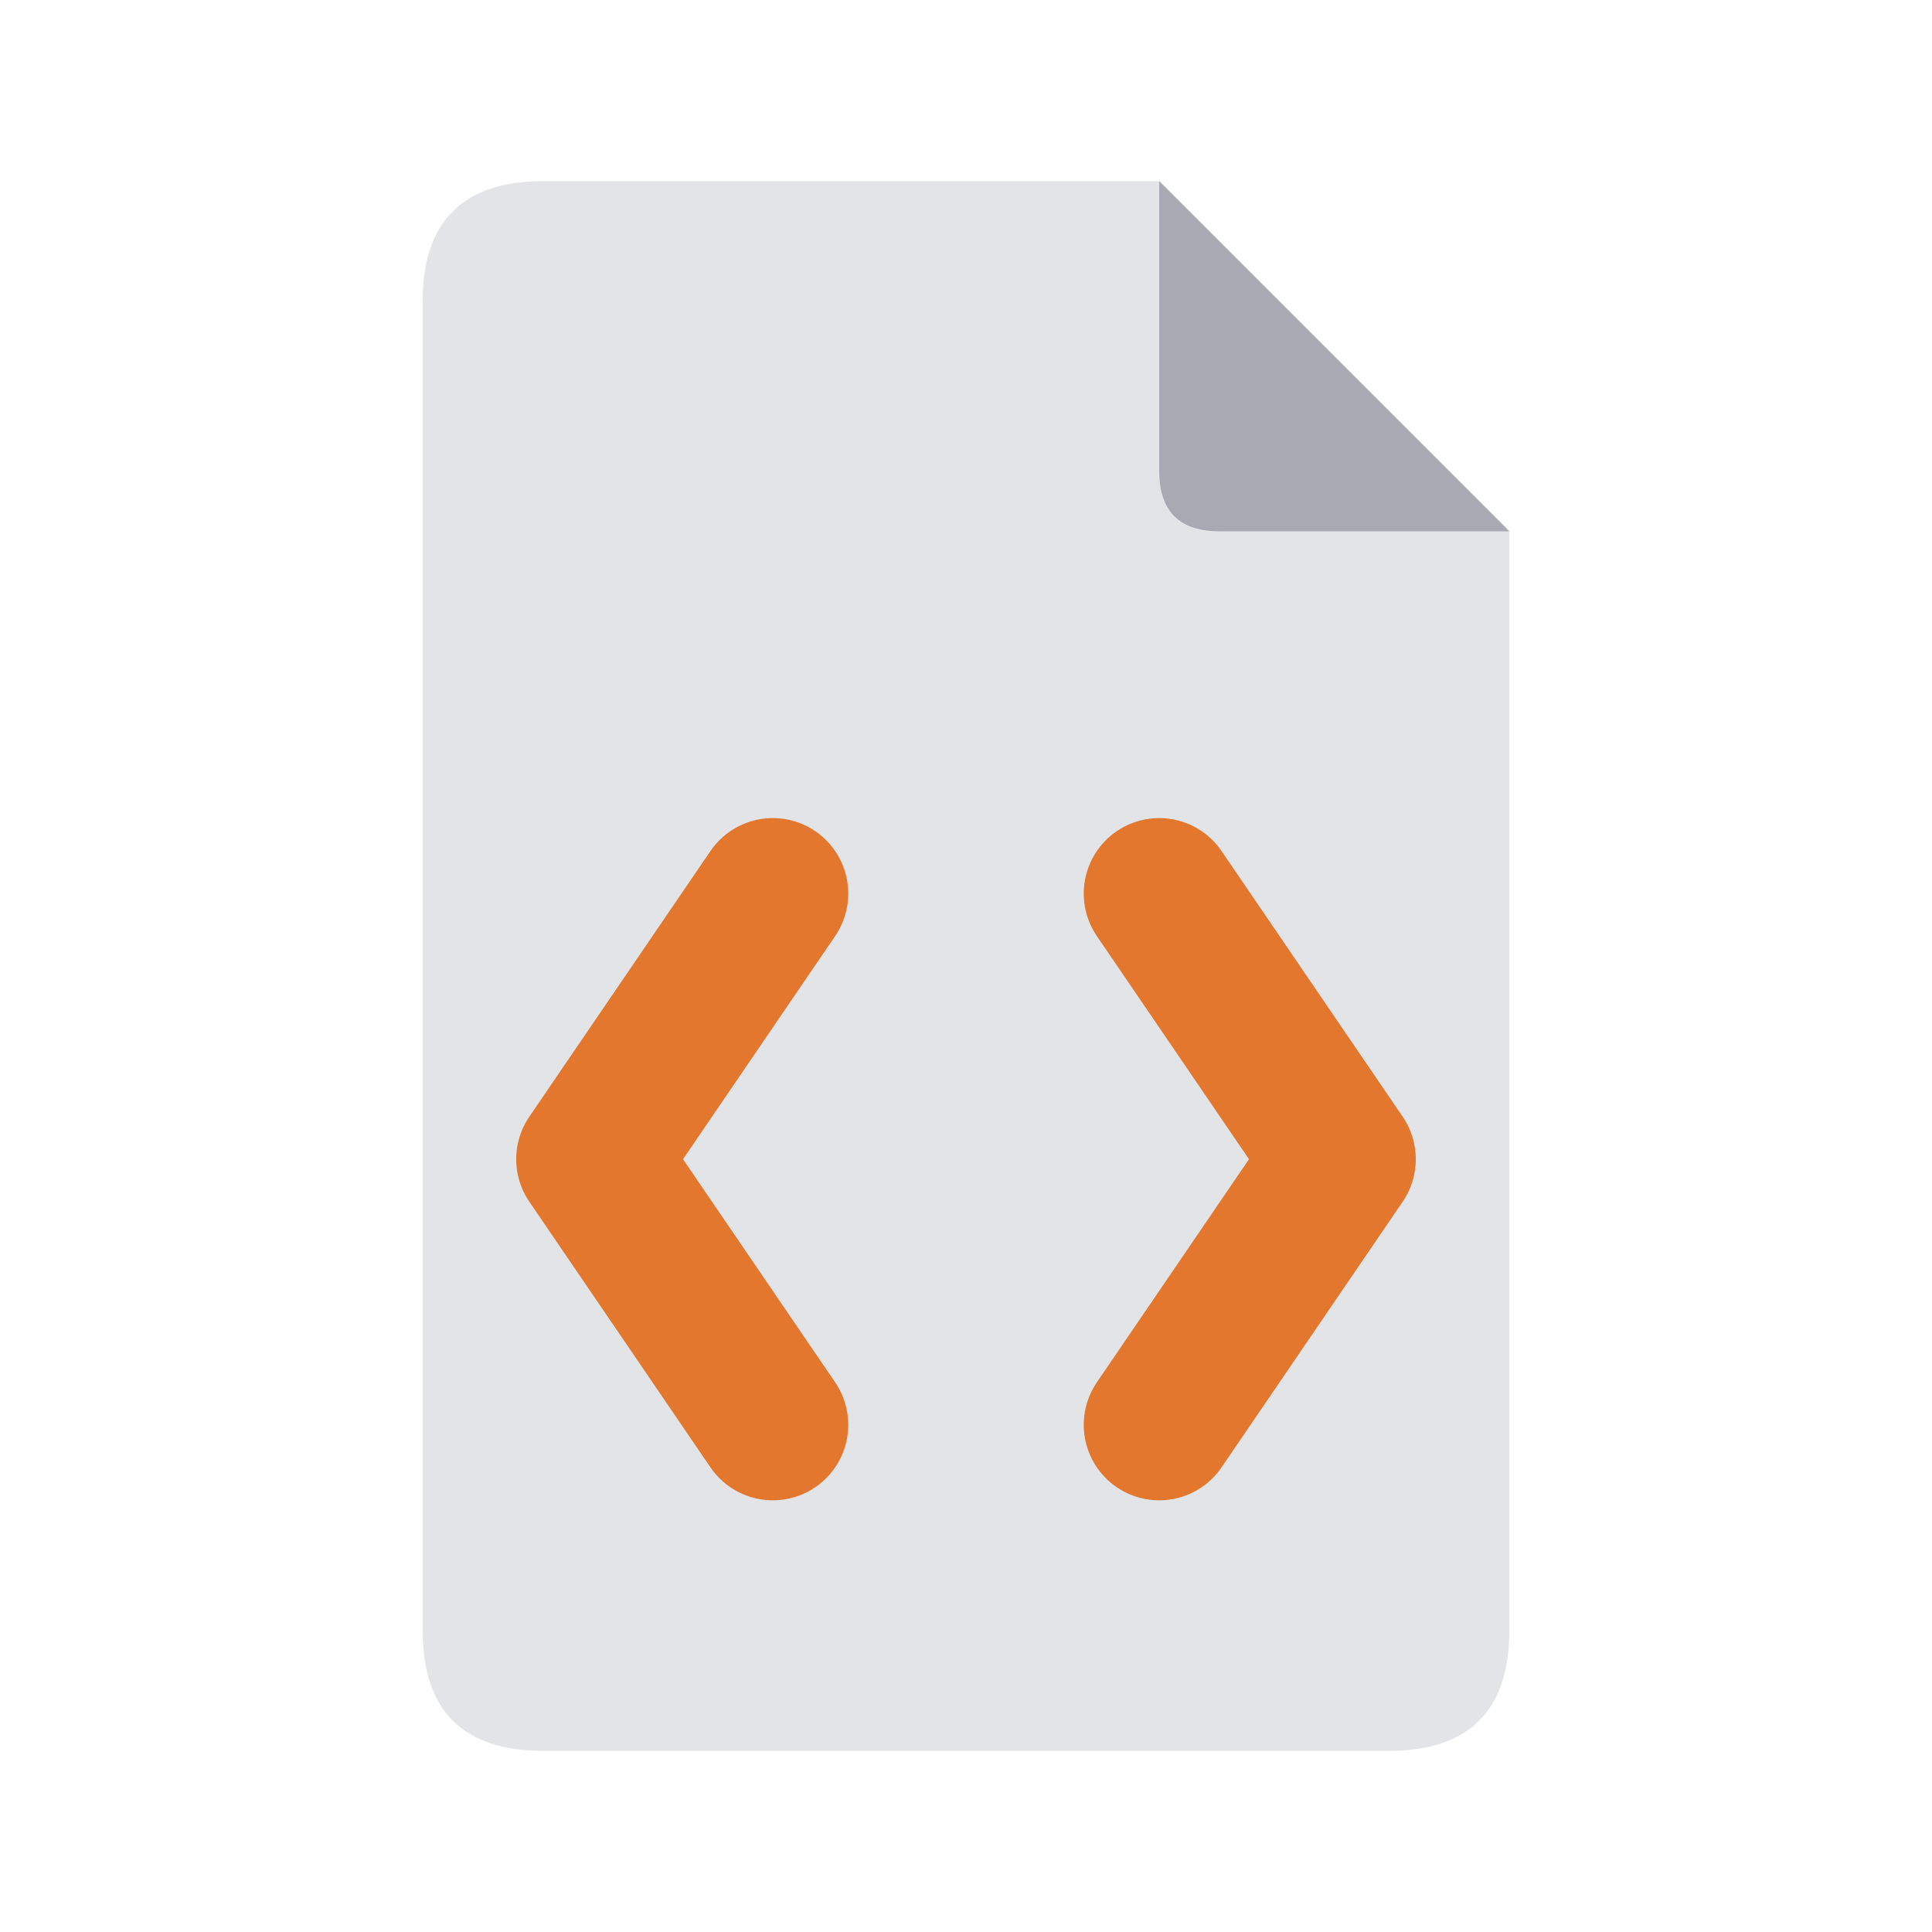
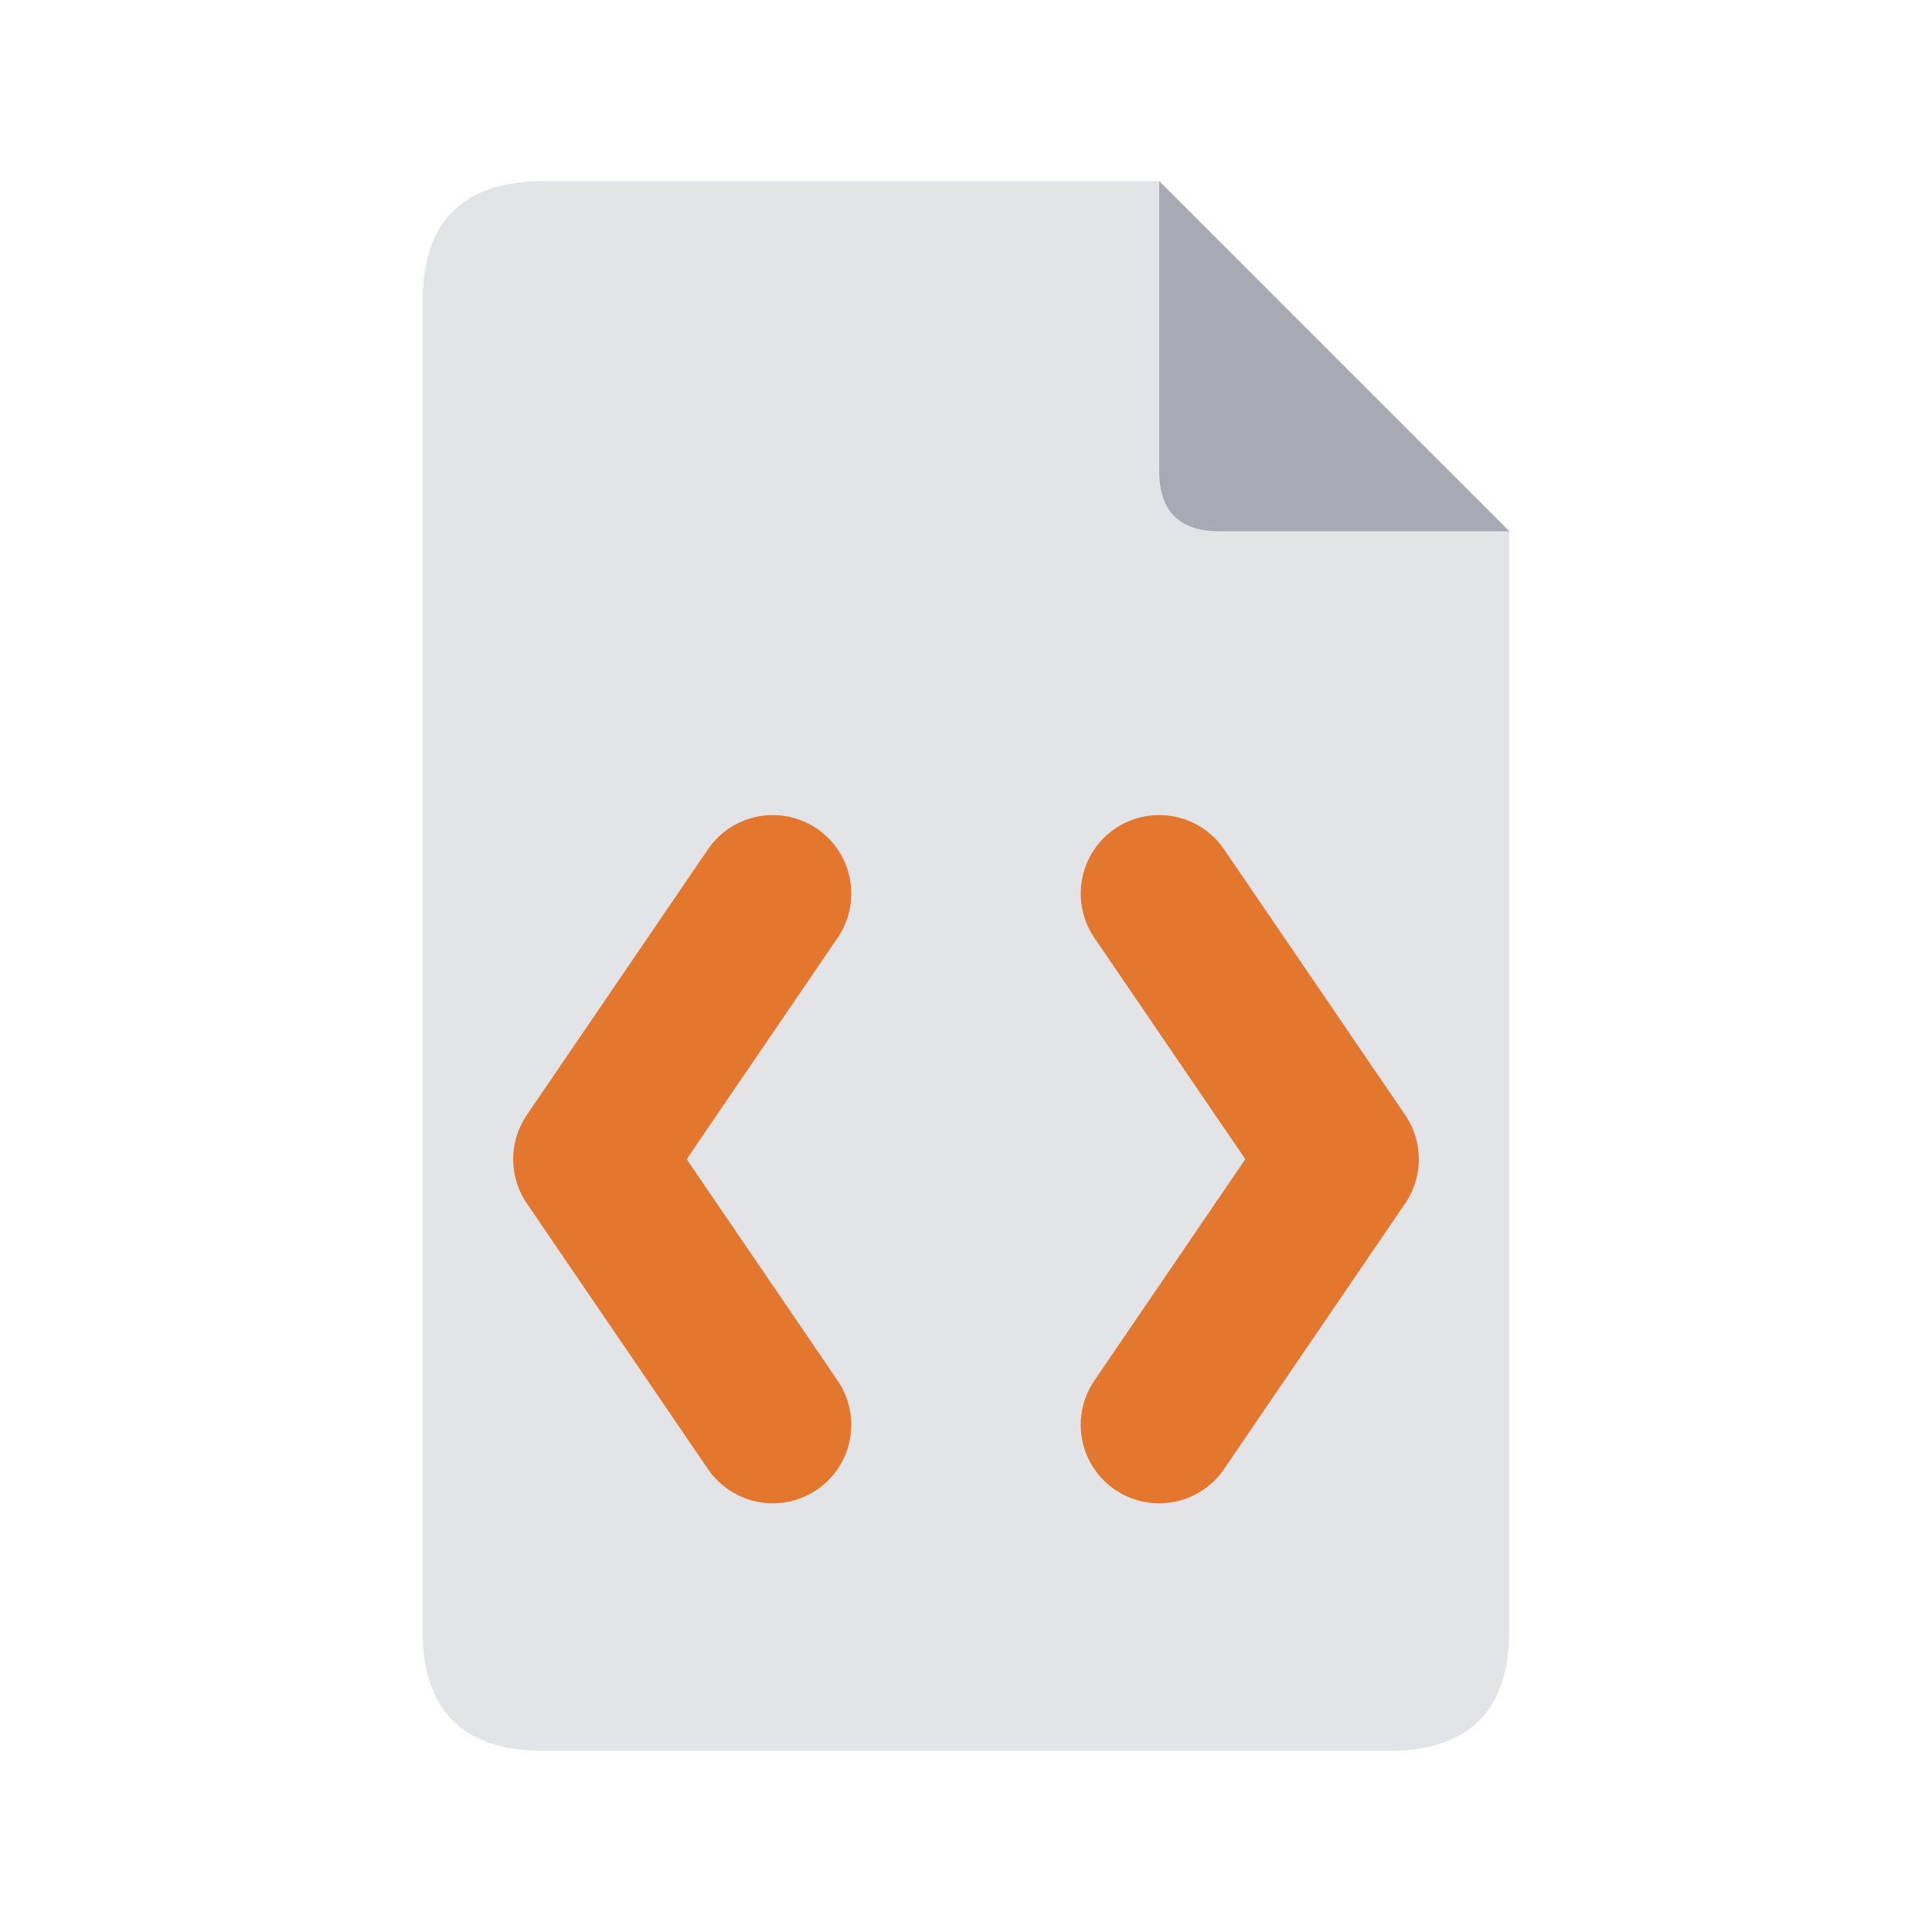
- <svg xmlns="http://www.w3.org/2000/svg" width="14" height="14" viewBox="0 0 16 16">
-   <path d="M4.5 1.5H9.6L12.5 4.4V13.5Q12.5 14.5 11.5 14.5H4.5Q3.5 14.5 3.5 13.5V2.5Q3.5 1.5 4.5 1.5Z" fill="#E3E4E8" />
-   <path d="M9.6 1.5V3.9Q9.6 4.4 10.1 4.4H12.5Z" fill="#A7AAB3" />
-   <path d="M6.4 7.4L4.9 9.6L6.4 11.8M9.6 7.4L11.1 9.6L9.6 11.8" fill="none" stroke="#E3772E" stroke-width="1.25" stroke-linecap="round" stroke-linejoin="round" />
+ <svg xmlns="http://www.w3.org/2000/svg" width="32" height="32" viewBox="0 0 16 16">
+   <path fill="#E3E4E8" d="M4.5 1.5h5.1l2.9 2.9v9.1q0 1-1 1h-7q-1 0-1-1v-11q0-1 1-1" />
+   <path fill="#A7AAB3" d="M9.6 1.5v2.4q0 .5.5.5h2.4Z" />
+   <path fill="none" stroke="#E3772E" stroke-linecap="round" stroke-linejoin="round" stroke-width="1.3" d="M6.4 7.4 4.9 9.6l1.5 2.2m3.2-4.4 1.5 2.2-1.5 2.2" />
</svg>
